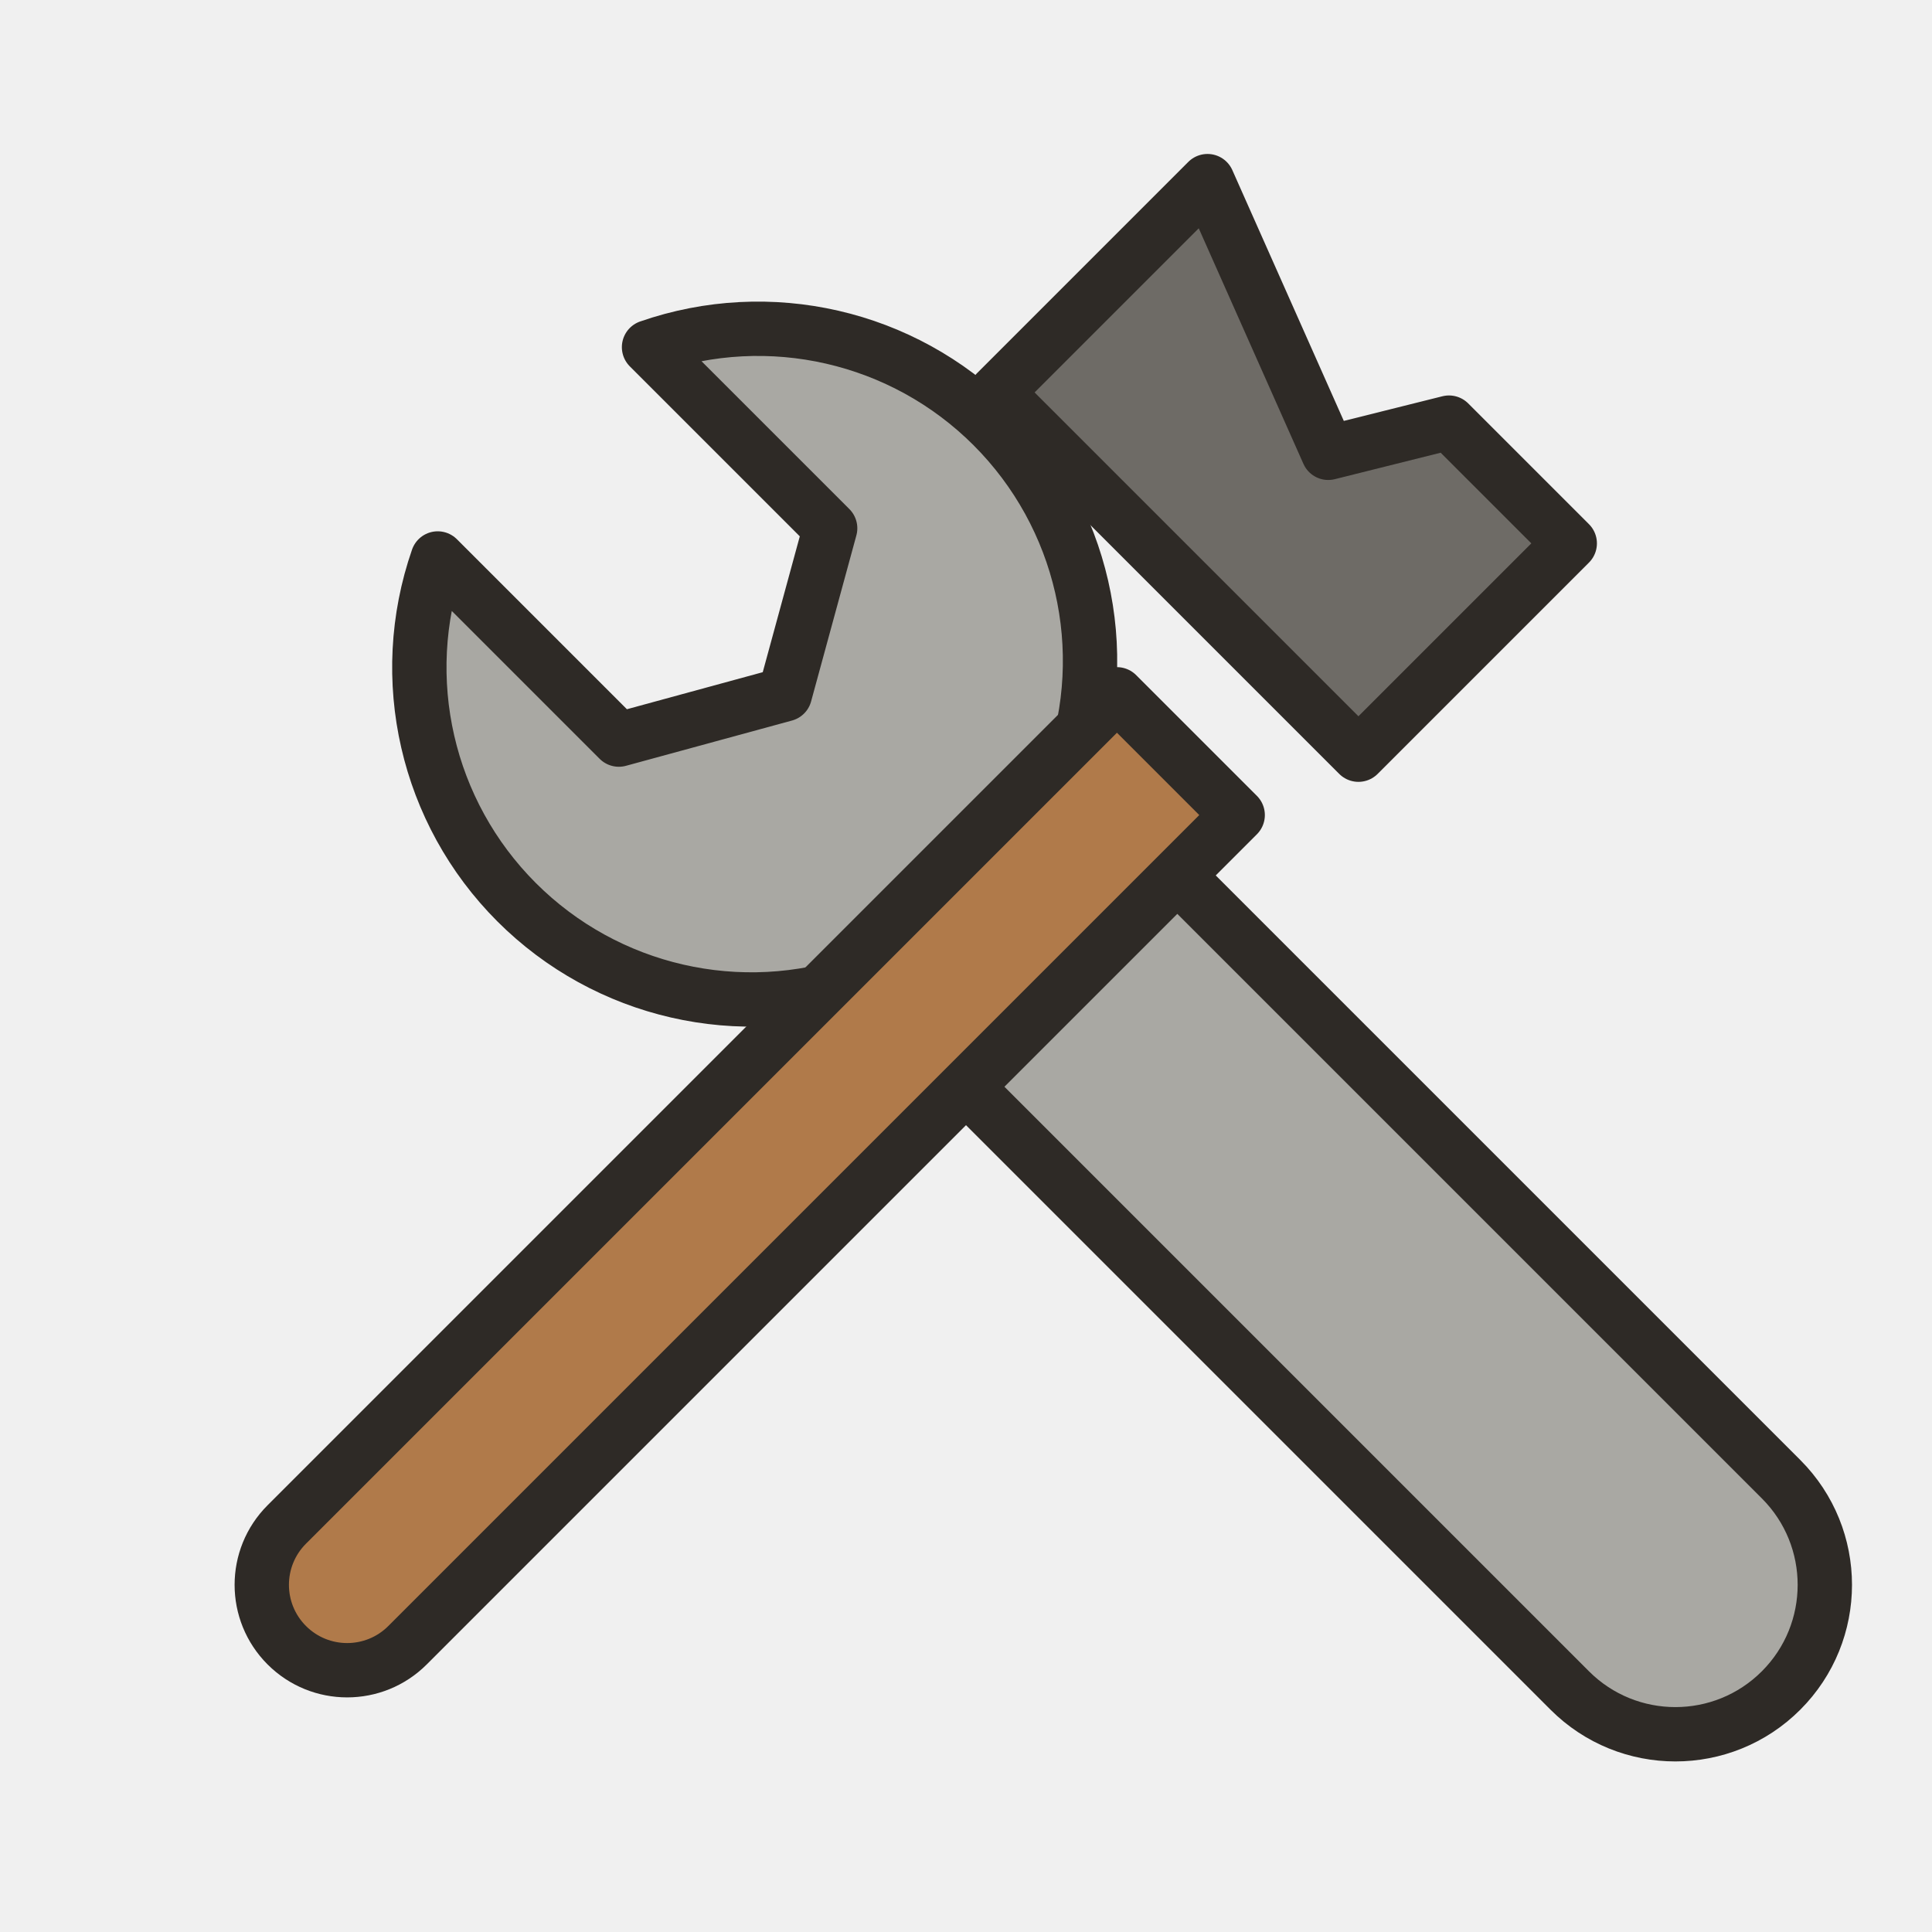
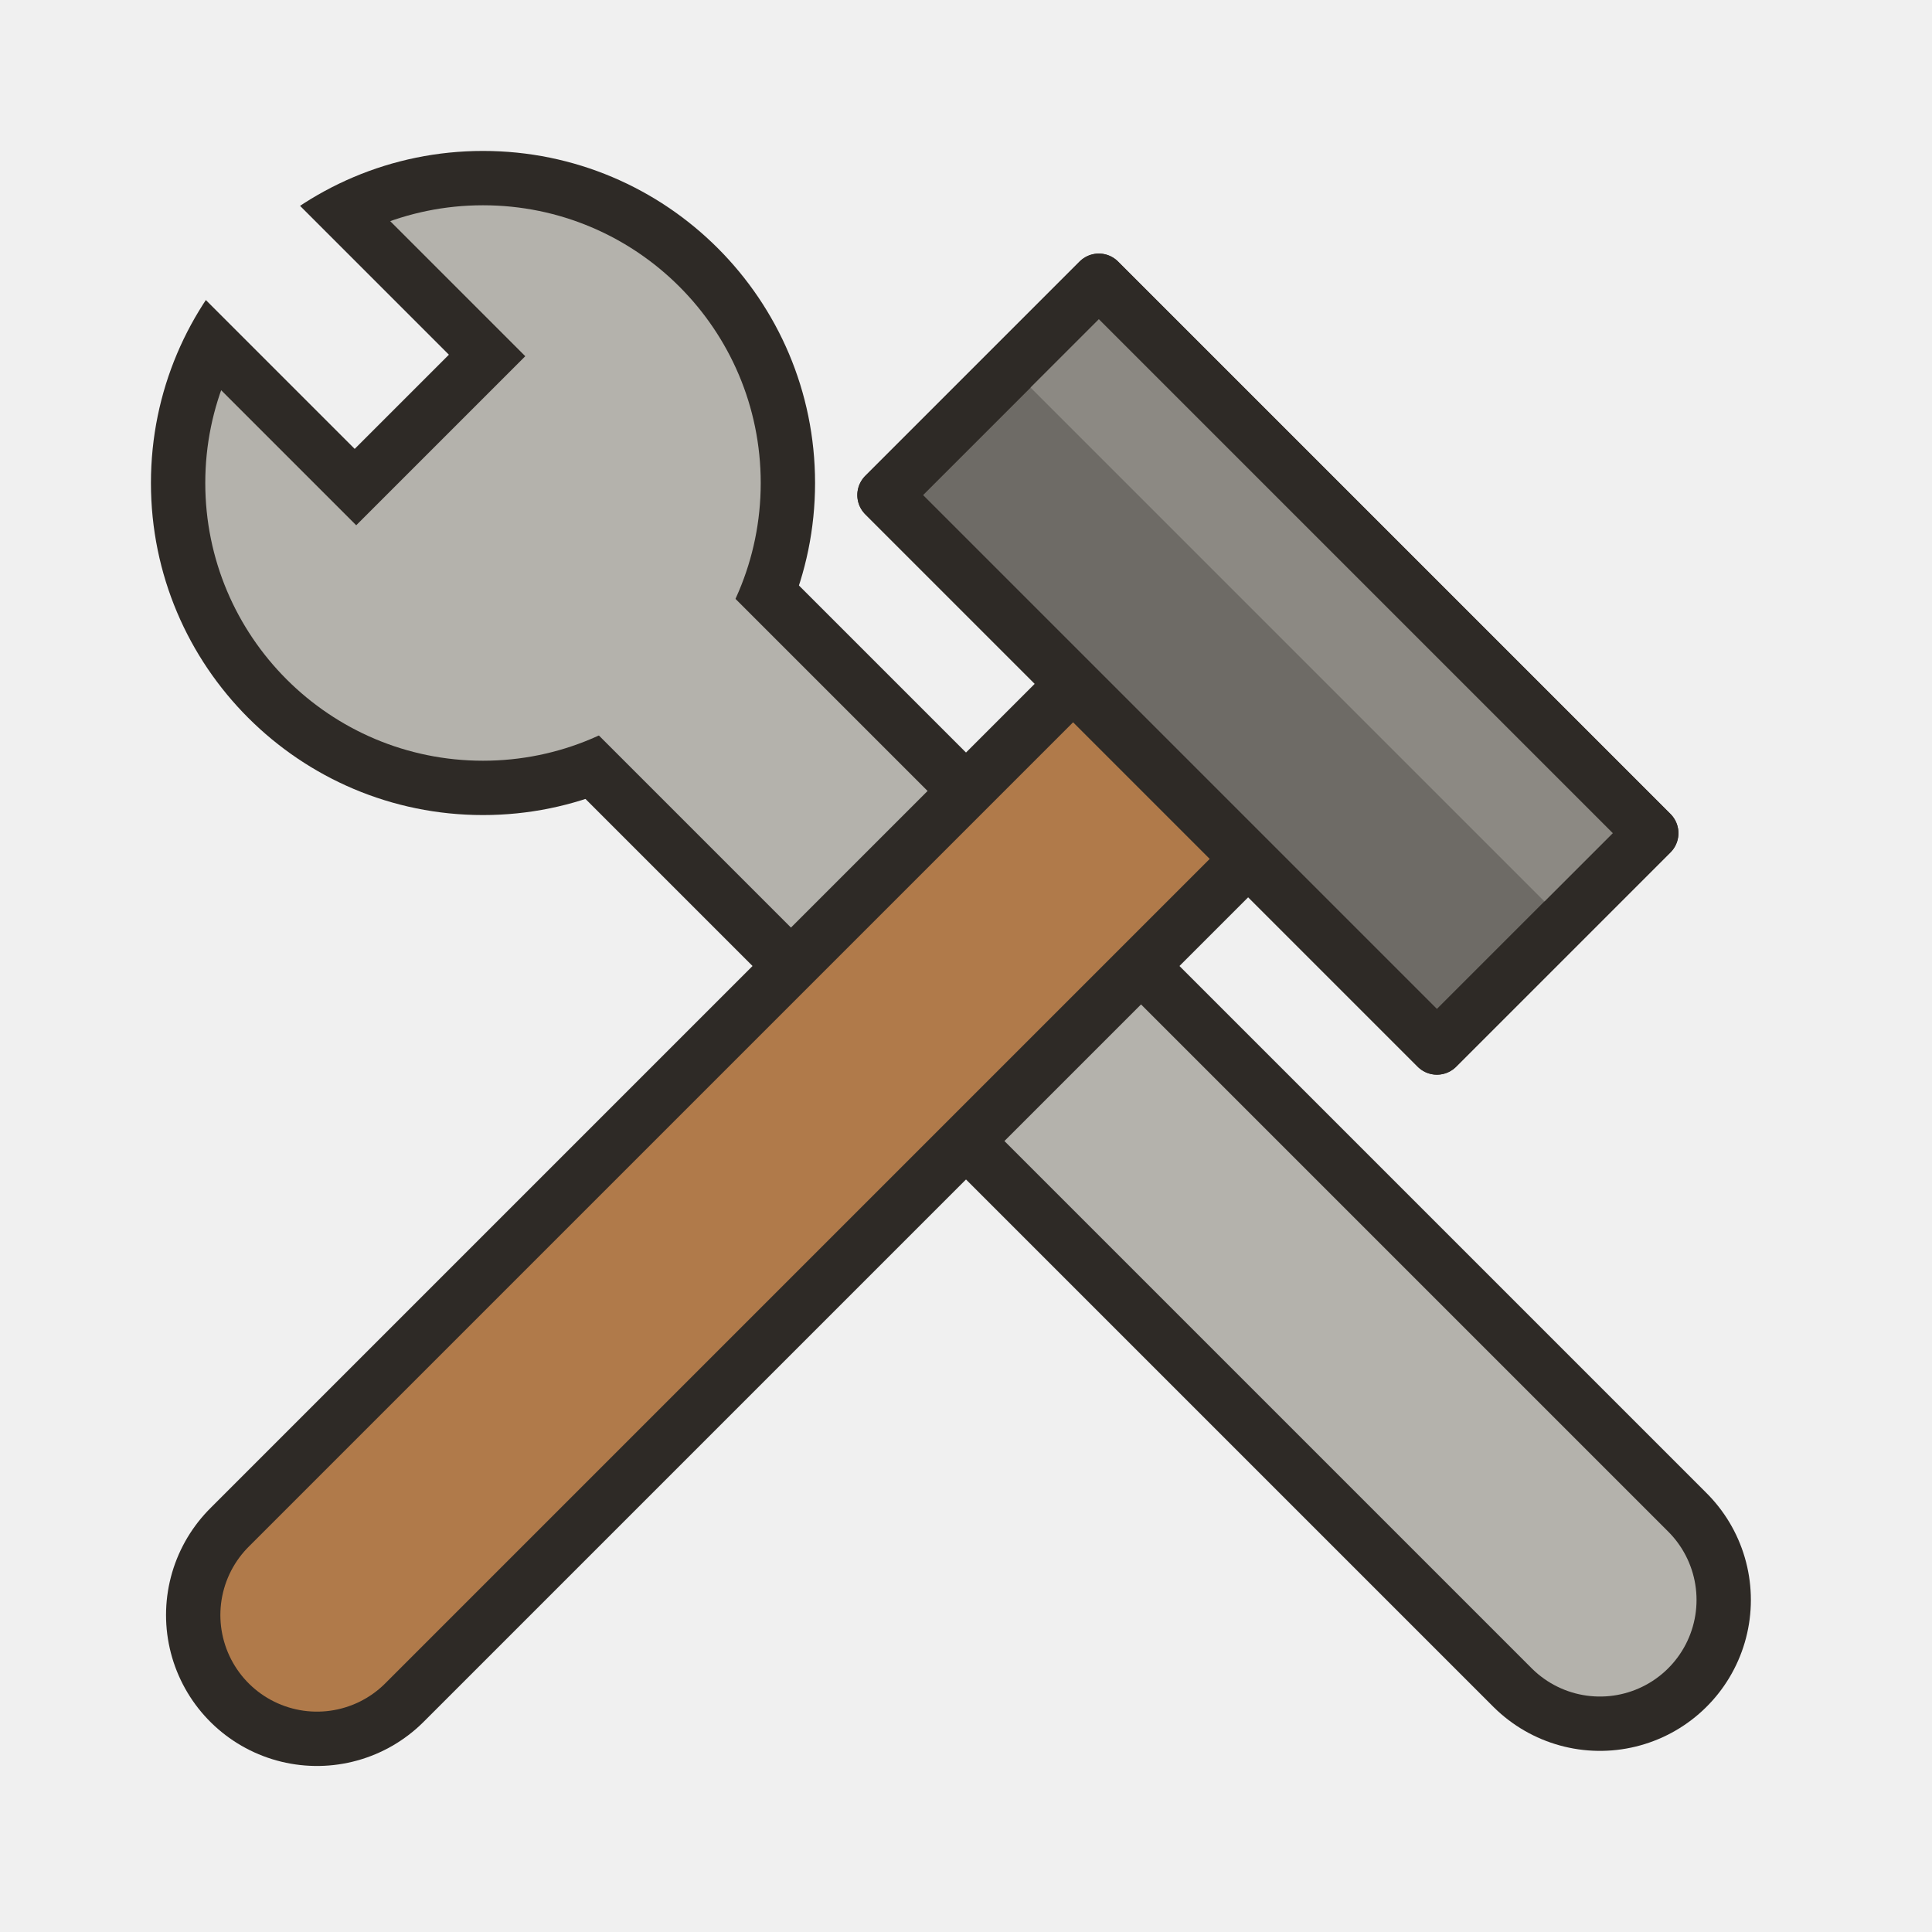
<svg xmlns="http://www.w3.org/2000/svg" viewBox="0 0 64 64">
-   <g stroke="#2E2A26" stroke-width="1.8" stroke-linejoin="round" stroke-linecap="round">
-     <path d="M52 56 L28.5 32.5 A11 11 0 0 1 14.5 18.5 L20.5 24.5 L26 23 L27.5 17.5 L21.5 11.5 A11 11 0 0 1 35.5 25.5 L59 49 A4.9 4.9 0 0 1 52 56 Z" fill="#A9A8A3" />
-     <path d="M9.5 50.5 L37 23 L41 27 L13.5 54.5 A2.8 2.8 0 0 1 9.5 50.5 Z" fill="#B07A4A" />
-     <path d="M33 13 L45 25 L52 18 L48 14 L44 15 L40 6 Z" fill="#6E6B66" />
+   <defs>
+     <mask id="maul-rand" maskUnits="userSpaceOnUse" x="0" y="0" width="64" height="64">
+       <rect width="64" height="64" fill="#fff" />
+       <path d="M14.87 11.75 L7.66 4.54 L4.54 7.66 L11.75 14.87 Z" fill="#000" />
+     </mask>
+     <mask id="maul" maskUnits="userSpaceOnUse" x="0" y="0" width="64" height="64">
+       <rect width="64" height="64" fill="#fff" />
+       <path d="M17.4 11.8 L8.9 3.3 L3.3 8.9 L11.8 17.4 Z" fill="#000" />
+     </mask>
+   </defs>
+   <g mask="url(#maul-rand)">
+     <line x1="53" y1="53" x2="19" y2="19" stroke="#2E2A26" stroke-width="10" stroke-linecap="round" />
+     <circle cx="16" cy="16" r="11" fill="#2E2A26" />
  </g>
+   <g mask="url(#maul)">
+     <line x1="53" y1="53" x2="19" y2="19" stroke="#B4B2AC" stroke-width="6.4" stroke-linecap="round" />
+     <circle cx="16" cy="16" r="9.2" fill="#B4B2AC" />
+   </g>
+   <line x1="10.5" y1="53.5" x2="38" y2="26" stroke="#2E2A26" stroke-width="10" stroke-linecap="round" />
+   <line x1="10.5" y1="53.5" x2="38" y2="26" stroke="#B07A4A" stroke-width="6.4" stroke-linecap="round" />
+   <path d="M36.4 9.3 L54.7 27.6 L47.6 34.7 L29.3 16.4 Z" fill="#6E6B66" stroke="#2E2A26" stroke-width="1.8" stroke-linejoin="round" />
+   <path d="M33.5 12.2 L36.4 9.3 L54.7 27.6 L51.8 30.5 Z" fill="#8C8983" />
+   <path d="M36.4 9.3 L54.7 27.6 L47.6 34.7 L29.3 16.4 Z" fill="none" stroke="#2E2A26" stroke-width="1.8" stroke-linejoin="round" />
</svg>
